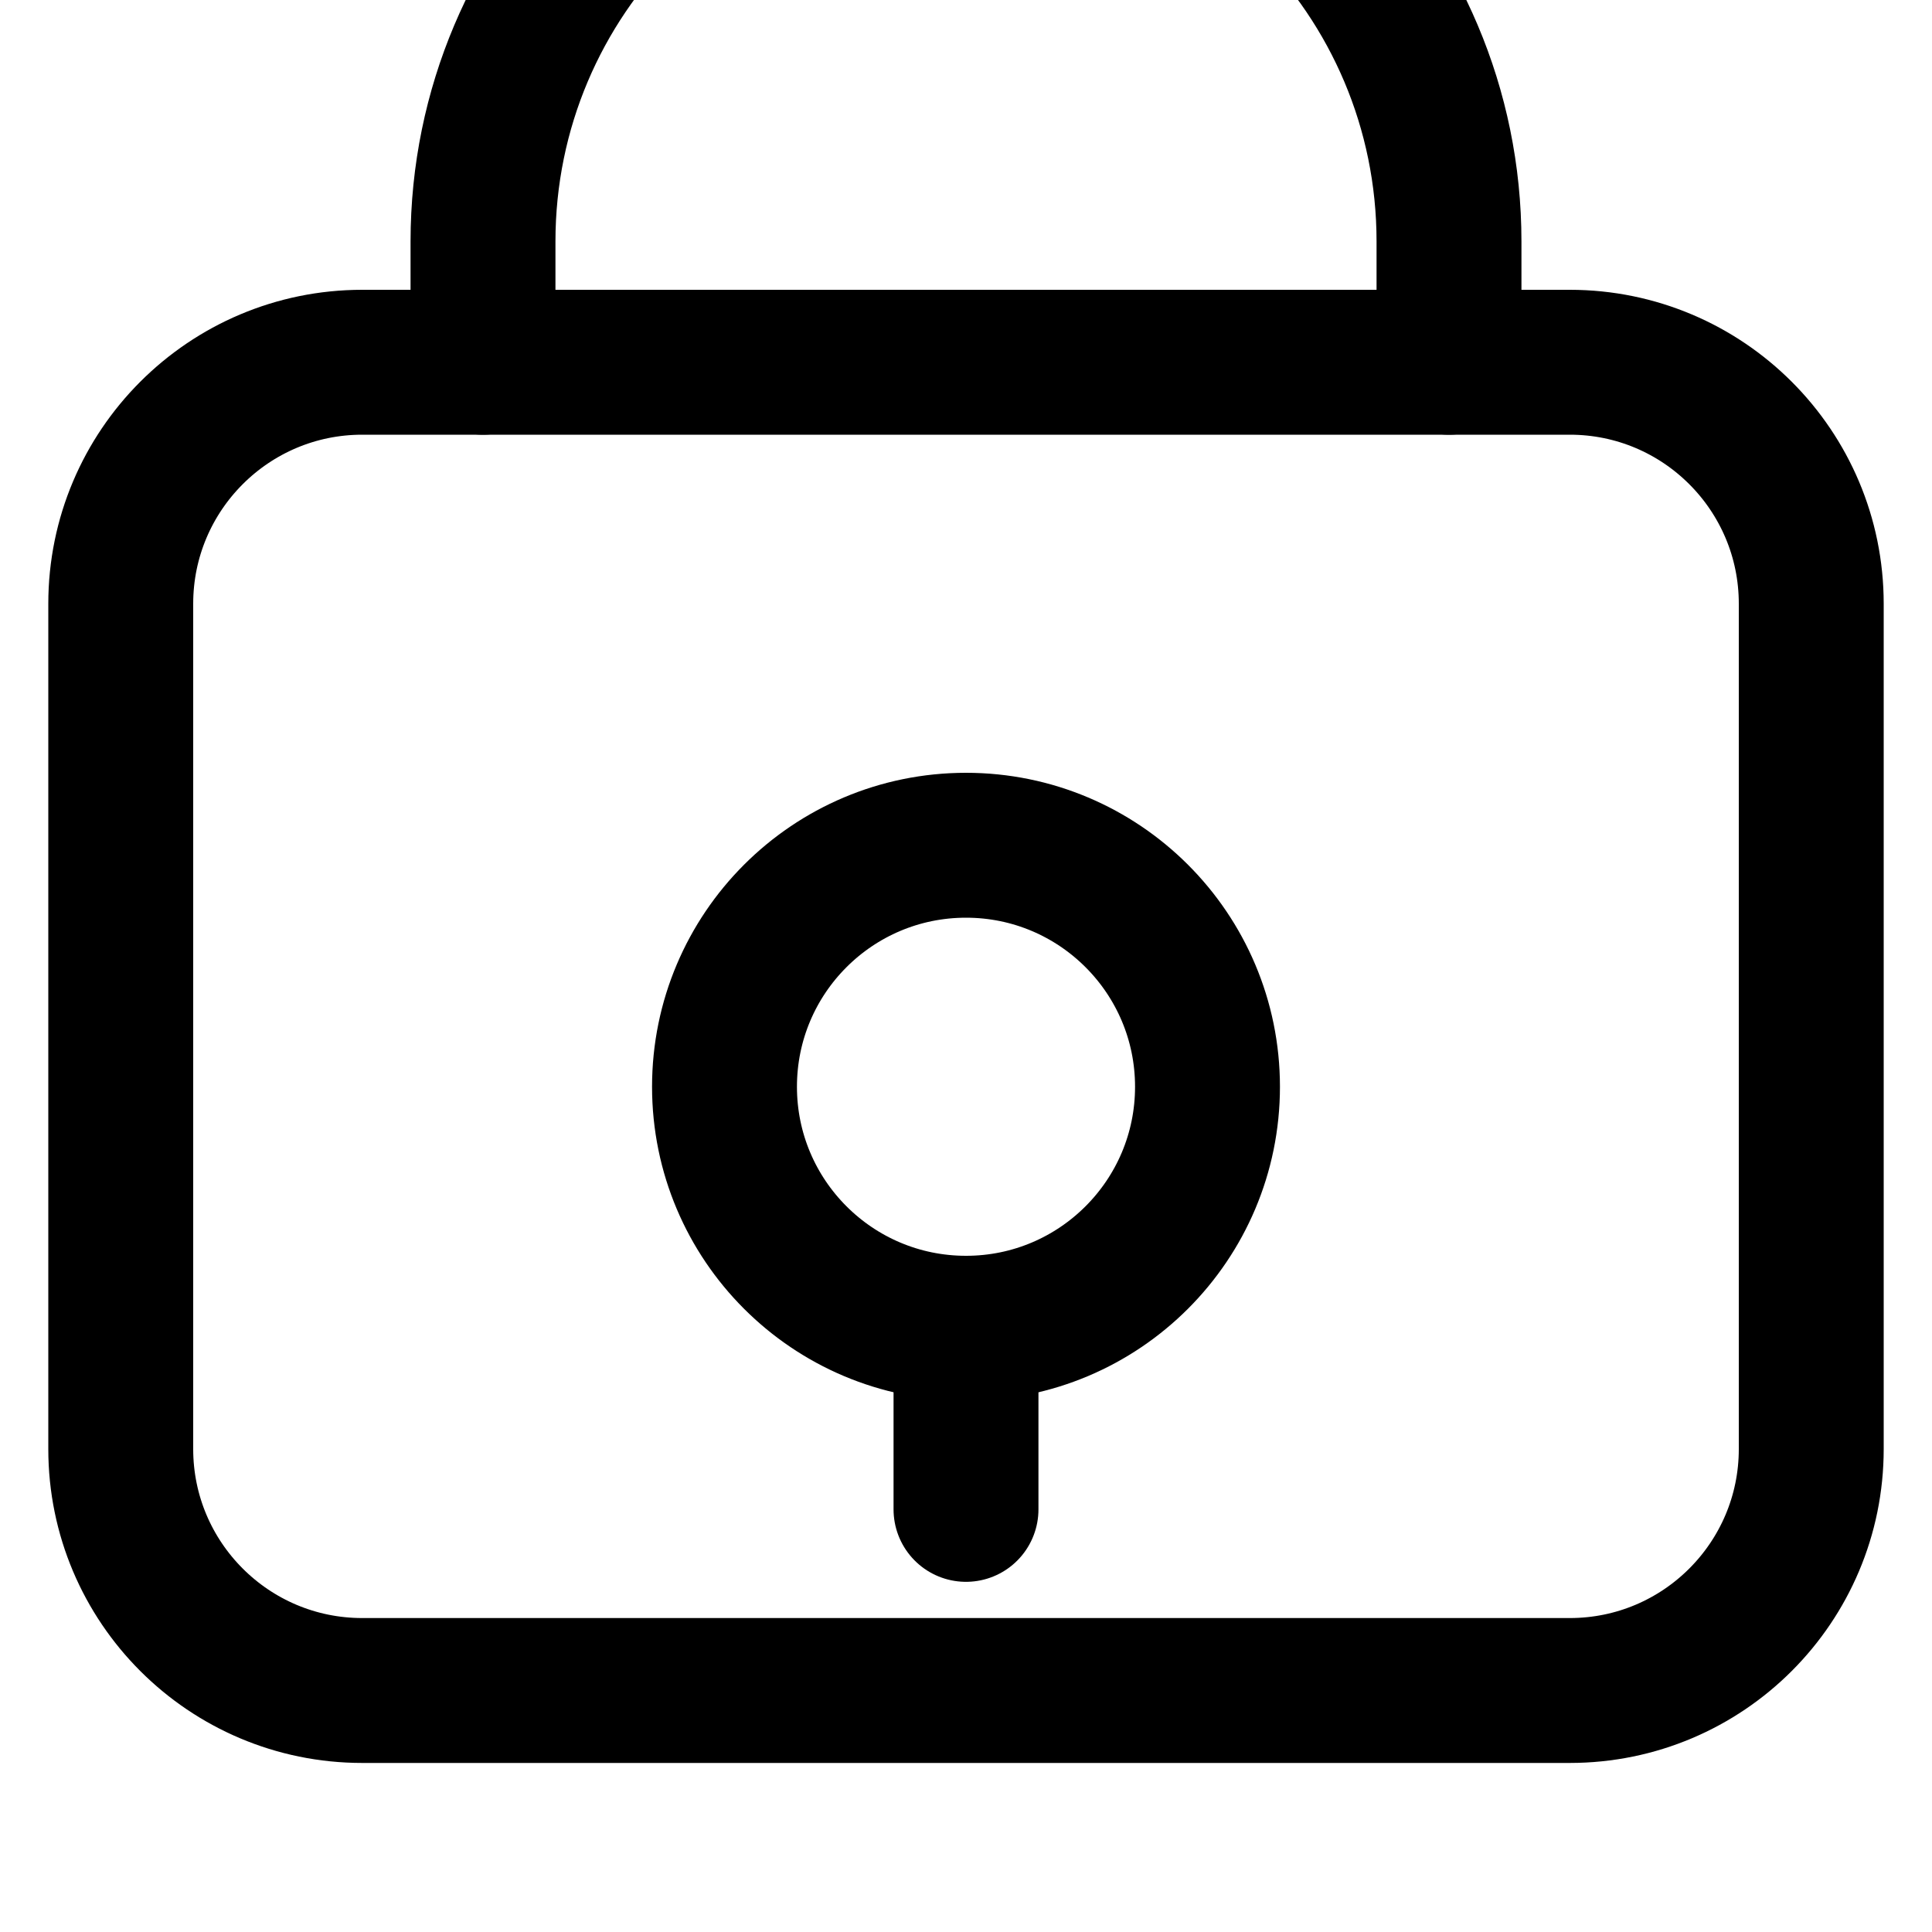
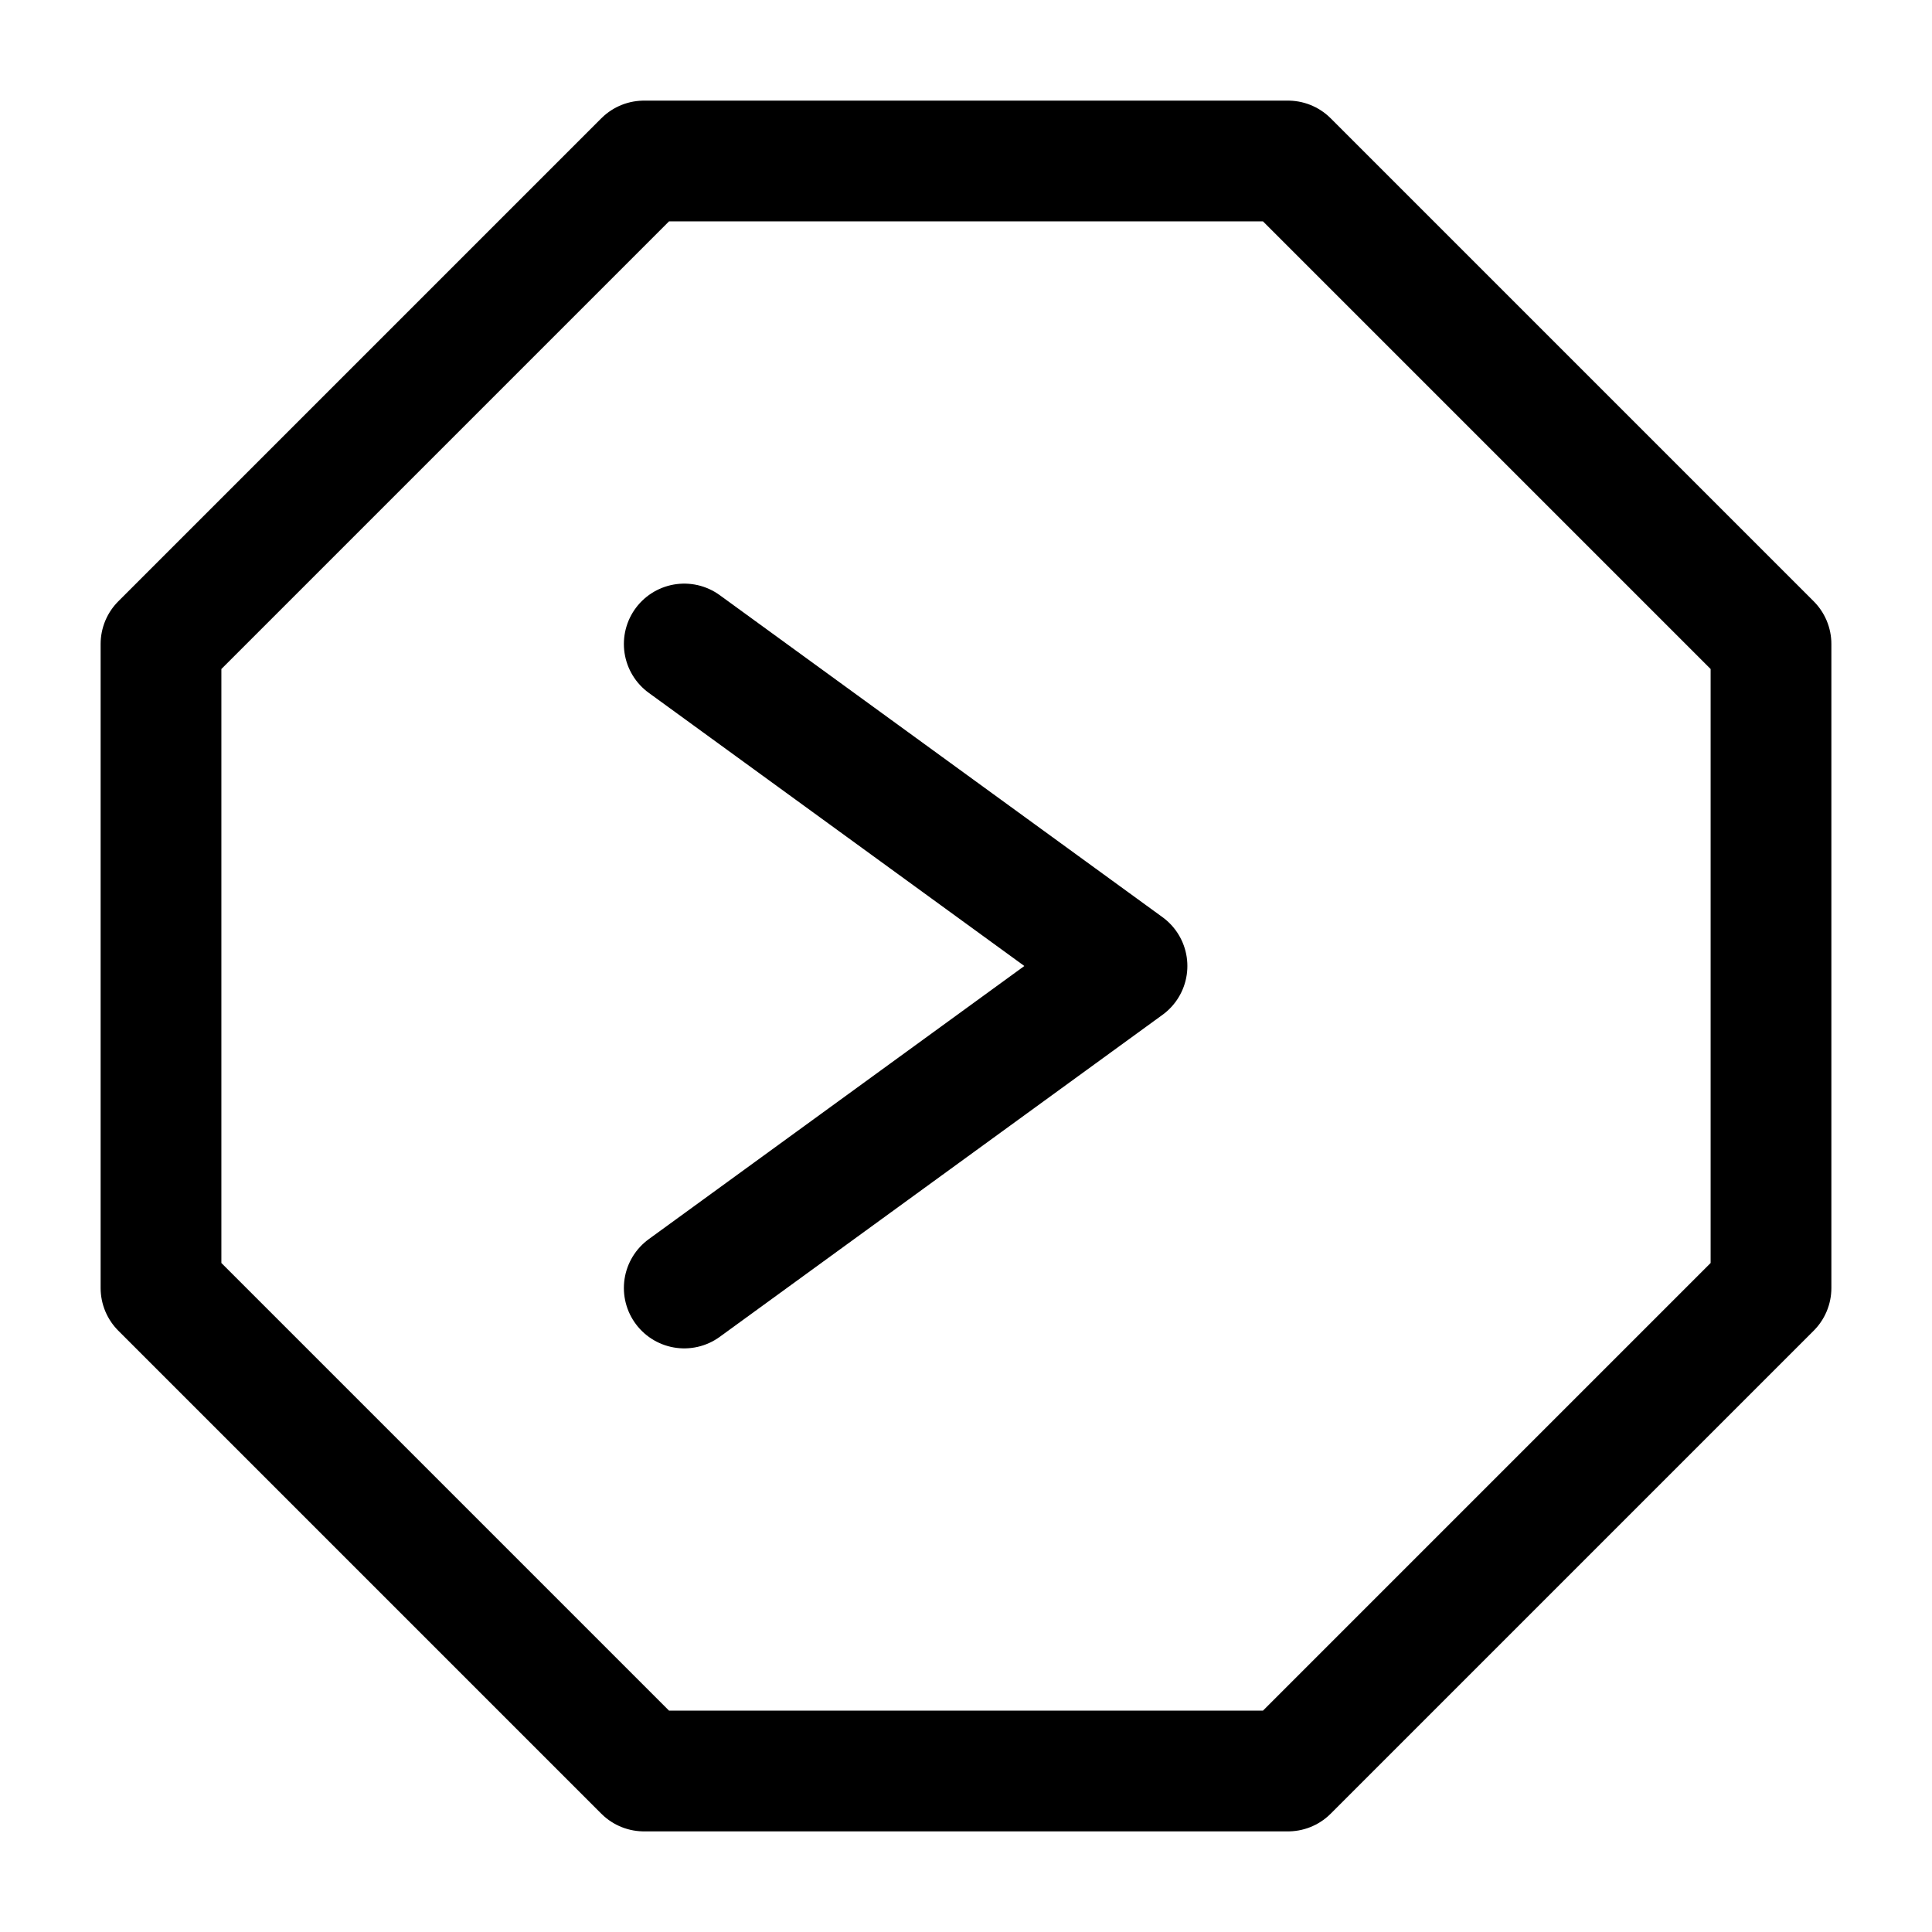
- <svg xmlns="http://www.w3.org/2000/svg" width="16" height="16" viewBox="0 0 16 16" fill="none">
-   <rect x="1" y="3" width="14" height="11" rx="2" stroke="currentColor" stroke-width="1.2" fill="none" />
-   <path d="M4 3V2a4 4 0 0 1 8 0v1" stroke="currentColor" stroke-width="1.2" fill="none" stroke-linecap="round" />
-   <circle cx="8" cy="9" r="2" stroke="currentColor" stroke-width="1.2" fill="none" />
-   <line x1="8" y1="11" x2="8" y2="12.5" stroke="currentColor" stroke-width="1.2" stroke-linecap="round" />
+ <svg xmlns="http://www.w3.org/2000/svg" width="24" height="24" viewBox="0 0 24 24" fill="none">
+   <polygon points="8,2 16,2 22,8 22,16 16,22 8,22 2,16 2,8" stroke="currentColor" stroke-width="1.5" stroke-linejoin="round" fill="none" />
+   <polyline points="8.5,8 14,12 8.5,16" stroke="currentColor" stroke-width="1.5" stroke-linecap="round" stroke-linejoin="round" fill="none" />
</svg>
